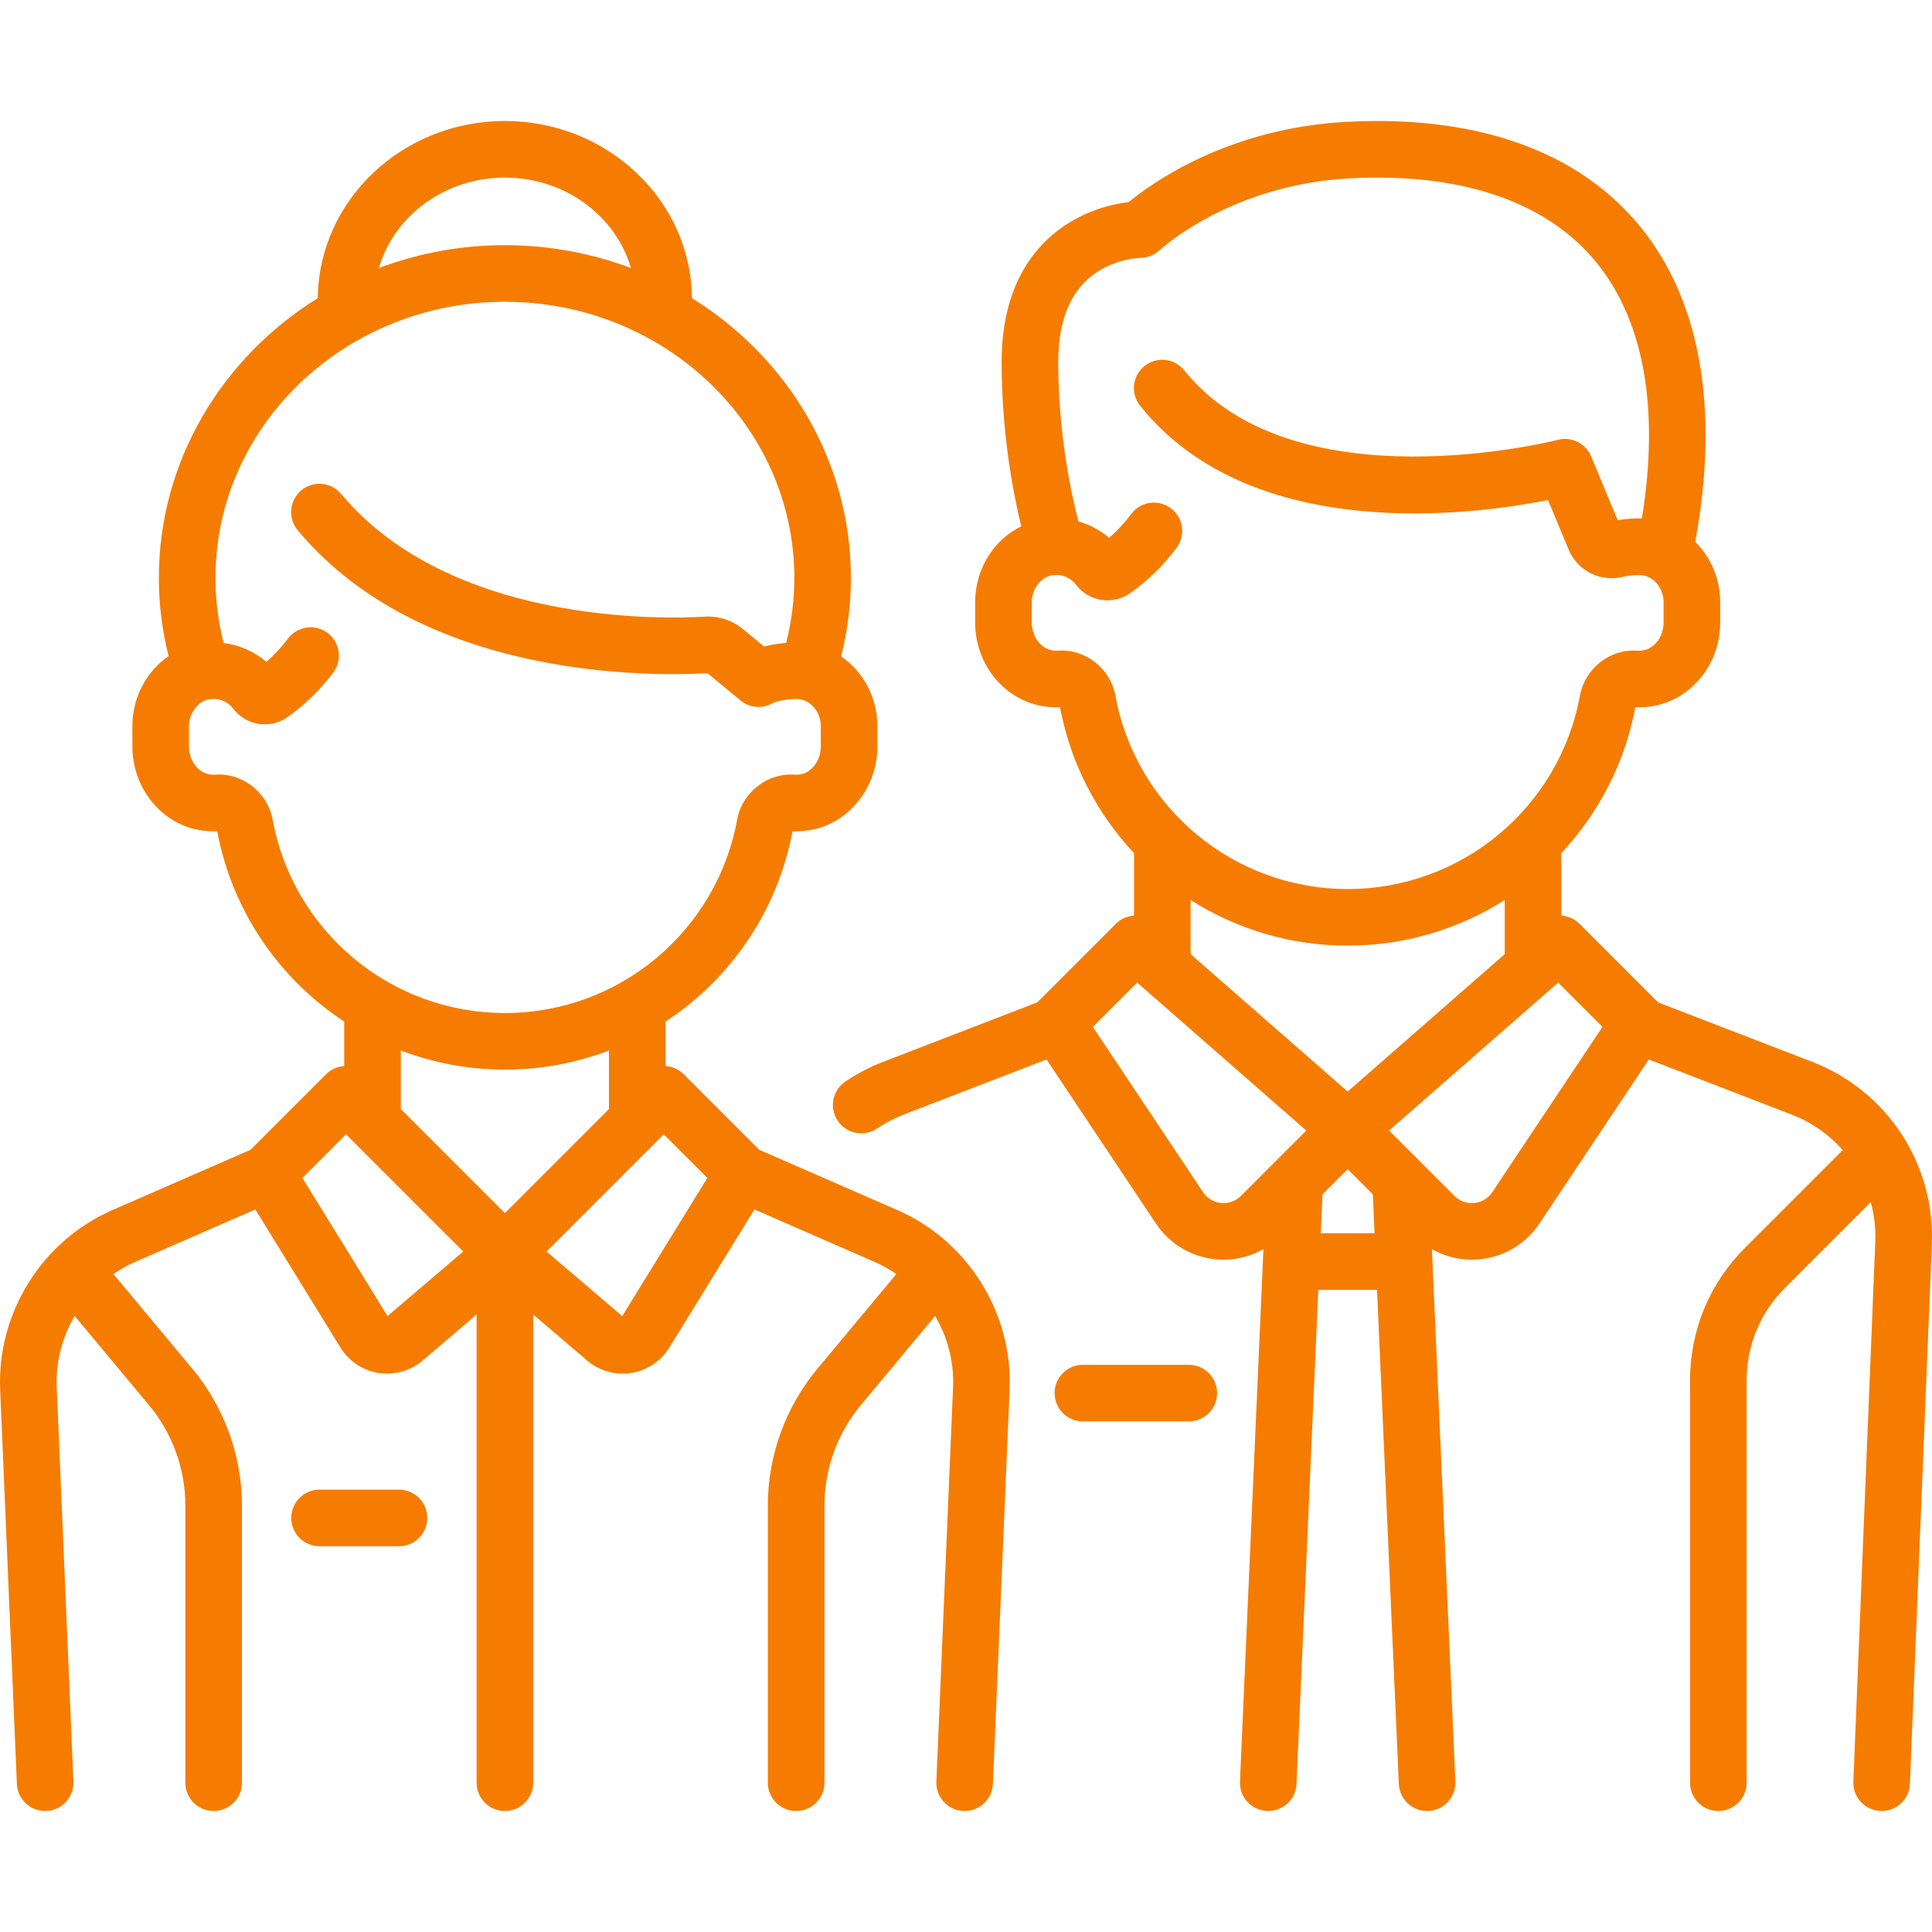
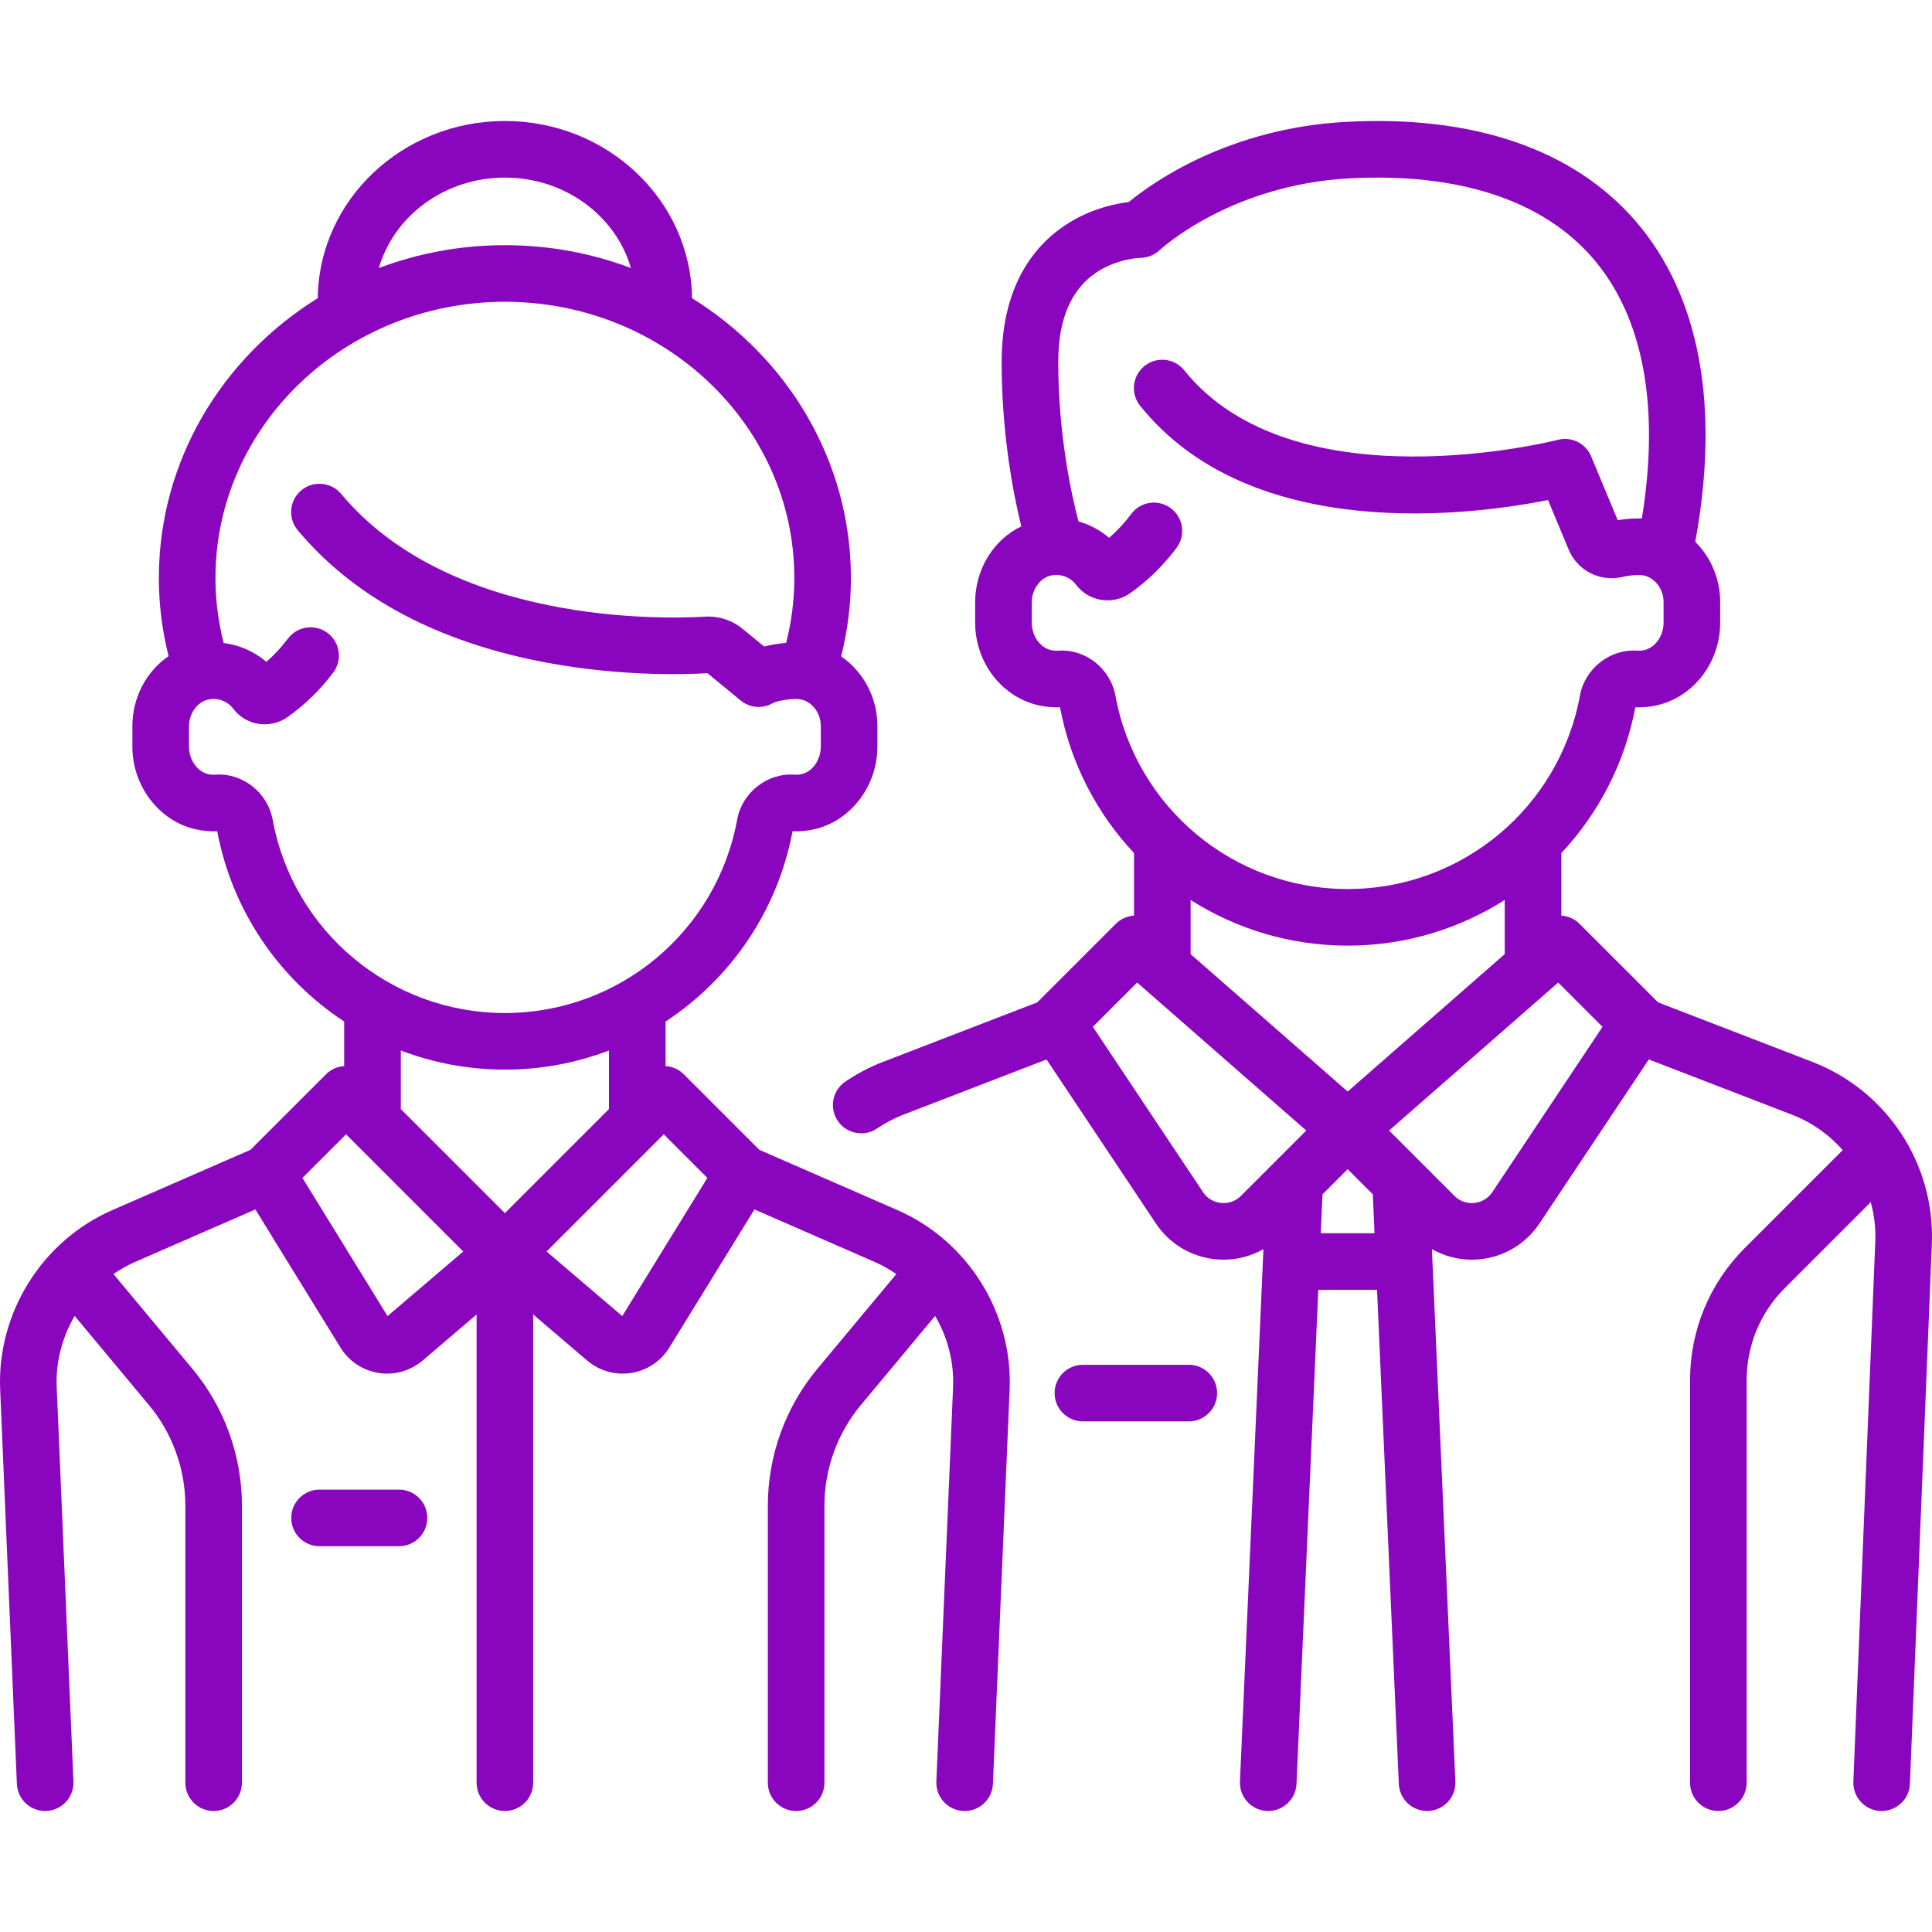
<svg xmlns="http://www.w3.org/2000/svg" version="1.1" id="Capa_1" x="0px" y="0px" viewBox="0 0 512 512" style="enable-background:new 0 0 512 512;" xml:space="preserve">
  <g>
    <g>
-       <path fill="#F57C00" d="M315.046,361.686h-28.067c-4.142,0-7.5,3.358-7.5,7.5c0,4.143,3.358,7.5,7.5,7.5h28.067c4.142,0,7.5-3.357,7.5-7.5    C322.546,365.044,319.188,361.686,315.046,361.686z" />
+       <path fill="#8A05BE" d="M315.046,361.686h-28.067c-4.142,0-7.5,3.358-7.5,7.5c0,4.143,3.358,7.5,7.5,7.5h28.067c4.142,0,7.5-3.357,7.5-7.5    C322.546,365.044,319.188,361.686,315.046,361.686z" />
    </g>
  </g>
  <g>
    <g>
-       <path fill="#F57C00" d="M480.248,281.394l-40.841-15.753l-20.823-20.823c-1.337-1.337-3.06-2.061-4.82-2.174v-16.569    c9.814-10.464,16.8-23.715,19.619-38.643c1.75,0.079,3.517-0.062,5.26-0.418c9.979-2.043,17.222-11.302,17.222-22.014v-5.469    c0-6.197-2.513-11.885-6.605-15.952c6.623-36.02,1.168-65.374-15.846-85.021c-16.457-19.003-42.971-28.086-76.672-26.263    c-31.136,1.683-51.236,16.009-57.604,21.25c-3.486,0.414-9.424,1.638-15.434,5.244c-8.33,4.998-18.259,15.497-18.259,37.13    c0,18.872,3.016,34.628,5.2,43.567c-7.32,3.566-12.217,11.294-12.217,20.129v5.384c0,10.712,7.243,19.971,17.222,22.014    c1.743,0.357,3.511,0.497,5.26,0.418c2.819,14.928,9.806,28.179,19.619,38.643v16.569c-1.76,0.113-3.484,0.837-4.82,2.174    l-20.823,20.823l-40.841,15.753c-3.533,1.362-6.908,3.129-10.03,5.25c-3.426,2.328-4.316,6.992-1.989,10.418    c1.451,2.136,3.81,3.286,6.21,3.286c1.451,0,2.917-0.421,4.208-1.297c2.177-1.479,4.532-2.711,6.999-3.663l37.903-14.62    l28.98,43.471c3.592,5.389,9.35,8.846,15.795,9.484c0.717,0.071,1.434,0.106,2.146,0.106c3.731,0,7.351-0.981,10.555-2.794    l-6.219,141.068c-0.183,4.138,3.024,7.641,7.163,7.823c0.112,0.005,0.224,0.007,0.336,0.007c3.99,0,7.31-3.145,7.487-7.17    l5.772-130.941h15.57l5.772,130.941c0.177,4.026,3.497,7.17,7.487,7.17c0.112,0,0.224-0.002,0.336-0.007    c4.138-0.182,7.345-3.685,7.163-7.823l-6.219-141.068c3.204,1.813,6.823,2.794,10.555,2.794c0.712,0,1.429-0.035,2.146-0.106    c6.445-0.638,12.202-4.095,15.795-9.484l28.98-43.471l37.903,14.62c5.316,2.05,9.892,5.321,13.49,9.402l-25.931,25.931    c-9.369,9.369-14.528,21.825-14.528,35.073v106.64c0,4.142,3.358,7.5,7.5,7.5c4.142,0,7.5-3.358,7.5-7.5v-106.64    c0-9.241,3.599-17.931,10.134-24.466l22.758-22.758c0.914,3.353,1.341,6.878,1.197,10.482l-5.809,143.078    c-0.168,4.139,3.051,7.63,7.189,7.799c0.104,0.004,0.207,0.006,0.31,0.006c4.001,0,7.325-3.161,7.488-7.195l5.811-143.082    C512.809,308.433,500.066,289.038,480.248,281.394z M295.592,184.339c-1.323-7.201-7.991-12.435-15.188-11.902    c-0.569,0.041-1.155,0.001-1.745-0.119c-2.982-0.61-5.231-3.757-5.231-7.318v-5.386c0-3.479,2.325-6.613,5.292-7.134    c2.504-0.44,4.902,0.479,6.419,2.458c1.377,1.795,3.214,3.079,5.311,3.711c3.072,0.928,6.459,0.383,9.063-1.455    c4.69-3.311,8.828-7.356,12.299-12.024c2.472-3.324,1.78-8.022-1.543-10.493c-3.325-2.472-8.022-1.781-10.494,1.543    c-1.731,2.328-3.687,4.441-5.84,6.311c-2.378-2.034-5.156-3.504-8.133-4.343c-1.927-7.382-5.357-23.197-5.357-42.271    c0-11.487,3.541-19.558,10.524-23.988c5.449-3.457,11.216-3.595,11.212-3.596c1.917,0,3.783-0.755,5.175-2.072    c0.183-0.172,18.62-17.282,50.194-18.989c28.902-1.56,51.214,5.736,64.523,21.104c13.414,15.49,17.881,39.271,13.035,69.036    c-2.009-0.071-4.208,0.081-6.397,0.446l-7.046-16.922c-1.438-3.452-5.204-5.316-8.822-4.373    c-0.697,0.182-69.958,17.74-98.999-18.416c-2.593-3.229-7.313-3.745-10.544-1.151c-3.229,2.594-3.745,7.314-1.15,10.544    c29.656,36.922,88.5,28.89,108.088,24.973l5.449,13.085c2.343,5.625,8.337,8.697,14.245,7.304    c2.425-0.571,4.742-0.584,5.612-0.412c3.033,0.604,5.32,3.629,5.32,7.039v5.47c0,3.562-2.249,6.708-5.231,7.318    c-0.589,0.121-1.178,0.161-1.745,0.119c-7.196-0.524-13.864,4.7-15.188,11.903c-5.456,29.704-31.343,51.264-61.554,51.264    C326.935,235.603,301.048,214.043,295.592,184.339z M328.863,316.915c-1.902,1.902-4.113,1.995-5.263,1.881    c-1.149-0.113-3.3-0.639-4.792-2.877l-29.195-43.792l11.741-11.741l44.82,39.218L328.863,316.915z M350.022,326.822l0.454-10.308    l6.669-6.669l6.669,6.669l0.454,10.308H350.022z M357.146,289.272l-41.617-36.415v-14.354c12.1,7.695,26.416,12.1,41.617,12.1    s29.518-4.405,41.618-12.1v14.354L357.146,289.272z M395.486,315.919c-1.493,2.239-3.644,2.764-4.792,2.877    c-1.151,0.114-3.362,0.021-5.264-1.882l-17.311-17.311l44.82-39.218l11.741,11.741L395.486,315.919z" />
+       <path fill="#8A05BE" d="M480.248,281.394l-40.841-15.753l-20.823-20.823c-1.337-1.337-3.06-2.061-4.82-2.174v-16.569    c9.814-10.464,16.8-23.715,19.619-38.643c1.75,0.079,3.517-0.062,5.26-0.418c9.979-2.043,17.222-11.302,17.222-22.014v-5.469    c0-6.197-2.513-11.885-6.605-15.952c6.623-36.02,1.168-65.374-15.846-85.021c-16.457-19.003-42.971-28.086-76.672-26.263    c-31.136,1.683-51.236,16.009-57.604,21.25c-3.486,0.414-9.424,1.638-15.434,5.244c-8.33,4.998-18.259,15.497-18.259,37.13    c0,18.872,3.016,34.628,5.2,43.567c-7.32,3.566-12.217,11.294-12.217,20.129v5.384c0,10.712,7.243,19.971,17.222,22.014    c1.743,0.357,3.511,0.497,5.26,0.418c2.819,14.928,9.806,28.179,19.619,38.643v16.569c-1.76,0.113-3.484,0.837-4.82,2.174    l-20.823,20.823l-40.841,15.753c-3.533,1.362-6.908,3.129-10.03,5.25c-3.426,2.328-4.316,6.992-1.989,10.418    c1.451,2.136,3.81,3.286,6.21,3.286c1.451,0,2.917-0.421,4.208-1.297c2.177-1.479,4.532-2.711,6.999-3.663l37.903-14.62    l28.98,43.471c3.592,5.389,9.35,8.846,15.795,9.484c0.717,0.071,1.434,0.106,2.146,0.106c3.731,0,7.351-0.981,10.555-2.794    l-6.219,141.068c-0.183,4.138,3.024,7.641,7.163,7.823c0.112,0.005,0.224,0.007,0.336,0.007c3.99,0,7.31-3.145,7.487-7.17    l5.772-130.941h15.57l5.772,130.941c0.177,4.026,3.497,7.17,7.487,7.17c0.112,0,0.224-0.002,0.336-0.007    c4.138-0.182,7.345-3.685,7.163-7.823l-6.219-141.068c3.204,1.813,6.823,2.794,10.555,2.794c0.712,0,1.429-0.035,2.146-0.106    c6.445-0.638,12.202-4.095,15.795-9.484l28.98-43.471l37.903,14.62c5.316,2.05,9.892,5.321,13.49,9.402l-25.931,25.931    c-9.369,9.369-14.528,21.825-14.528,35.073v106.64c0,4.142,3.358,7.5,7.5,7.5c4.142,0,7.5-3.358,7.5-7.5v-106.64    c0-9.241,3.599-17.931,10.134-24.466l22.758-22.758c0.914,3.353,1.341,6.878,1.197,10.482l-5.809,143.078    c-0.168,4.139,3.051,7.63,7.189,7.799c0.104,0.004,0.207,0.006,0.31,0.006c4.001,0,7.325-3.161,7.488-7.195l5.811-143.082    C512.809,308.433,500.066,289.038,480.248,281.394z M295.592,184.339c-1.323-7.201-7.991-12.435-15.188-11.902    c-0.569,0.041-1.155,0.001-1.745-0.119c-2.982-0.61-5.231-3.757-5.231-7.318v-5.386c0-3.479,2.325-6.613,5.292-7.134    c2.504-0.44,4.902,0.479,6.419,2.458c1.377,1.795,3.214,3.079,5.311,3.711c3.072,0.928,6.459,0.383,9.063-1.455    c4.69-3.311,8.828-7.356,12.299-12.024c2.472-3.324,1.78-8.022-1.543-10.493c-3.325-2.472-8.022-1.781-10.494,1.543    c-1.731,2.328-3.687,4.441-5.84,6.311c-2.378-2.034-5.156-3.504-8.133-4.343c-1.927-7.382-5.357-23.197-5.357-42.271    c0-11.487,3.541-19.558,10.524-23.988c5.449-3.457,11.216-3.595,11.212-3.596c1.917,0,3.783-0.755,5.175-2.072    c0.183-0.172,18.62-17.282,50.194-18.989c28.902-1.56,51.214,5.736,64.523,21.104c13.414,15.49,17.881,39.271,13.035,69.036    c-2.009-0.071-4.208,0.081-6.397,0.446l-7.046-16.922c-1.438-3.452-5.204-5.316-8.822-4.373    c-0.697,0.182-69.958,17.74-98.999-18.416c-2.593-3.229-7.313-3.745-10.544-1.151c-3.229,2.594-3.745,7.314-1.15,10.544    c29.656,36.922,88.5,28.89,108.088,24.973l5.449,13.085c2.343,5.625,8.337,8.697,14.245,7.304    c2.425-0.571,4.742-0.584,5.612-0.412c3.033,0.604,5.32,3.629,5.32,7.039v5.47c0,3.562-2.249,6.708-5.231,7.318    c-0.589,0.121-1.178,0.161-1.745,0.119c-7.196-0.524-13.864,4.7-15.188,11.903c-5.456,29.704-31.343,51.264-61.554,51.264    C326.935,235.603,301.048,214.043,295.592,184.339z M328.863,316.915c-1.902,1.902-4.113,1.995-5.263,1.881    c-1.149-0.113-3.3-0.639-4.792-2.877l-29.195-43.792l11.741-11.741l44.82,39.218L328.863,316.915z M350.022,326.822l0.454-10.308    l6.669-6.669l6.669,6.669l0.454,10.308H350.022z M357.146,289.272l-41.617-36.415v-14.354c12.1,7.695,26.416,12.1,41.617,12.1    s29.518-4.405,41.618-12.1v14.354L357.146,289.272z M395.486,315.919c-1.493,2.239-3.644,2.764-4.792,2.877    c-1.151,0.114-3.362,0.021-5.264-1.882l-17.311-17.311l44.82-39.218l11.741,11.741L395.486,315.919z" />
    </g>
  </g>
  <g>
    <g>
-       <path fill="#F57C00" d="M237.845,320.699l-36.622-15.985l-20.019-20.019c-1.341-1.342-3.065-2.062-4.82-2.174v-11.799    c17.109-11.243,29.629-29.124,33.652-50.431c1.97,0.088,3.959-0.101,5.919-0.564c9.597-2.271,16.562-11.468,16.562-21.868v-5.468    c0-7.598-3.77-14.433-9.611-18.443c1.718-6.806,2.594-13.769,2.594-20.778c0-31.072-16.796-58.44-42.113-74.154    c-0.27-25.933-22.405-46.953-49.588-46.953c-27.183,0-49.318,21.02-49.588,46.953C58.895,94.73,42.099,122.099,42.099,153.17    c0,6.988,0.87,13.931,2.578,20.718c-5.838,3.99-9.595,10.857-9.595,18.585v5.386c0,10.4,6.965,19.597,16.562,21.868    c1.96,0.464,3.948,0.652,5.919,0.564c4.023,21.307,16.544,39.188,33.653,50.431v11.799c-1.755,0.112-3.479,0.832-4.82,2.174    l-20.019,20.019l-36.621,15.985c-18.633,8.134-30.573,27.246-29.712,47.559l4.429,104.493c0.171,4.03,3.492,7.183,7.488,7.183    c0.107,0,0.215-0.002,0.323-0.007c4.139-0.175,7.351-3.672,7.176-7.811l-4.43-104.494c-0.285-6.733,1.465-13.266,4.755-18.889    l19.685,23.622c6.221,7.465,9.646,16.927,9.646,26.643v73.436c0,4.142,3.358,7.5,7.5,7.5c4.142,0,7.5-3.358,7.5-7.5v-73.436    c0-13.218-4.661-26.09-13.123-36.245L30.066,337.64c1.779-1.226,3.67-2.312,5.691-3.194l31.916-13.932l22.554,36.609    c2.227,3.615,5.909,6.066,10.103,6.726c0.754,0.119,1.51,0.177,2.263,0.177c3.429,0,6.769-1.215,9.417-3.475l14.292-12.195    v124.077c0,4.142,3.358,7.5,7.5,7.5s7.5-3.358,7.5-7.5V348.358l14.291,12.195c2.648,2.26,5.988,3.475,9.417,3.475    c0.752,0,1.509-0.059,2.263-0.177c4.194-0.66,7.876-3.111,10.103-6.726l22.554-36.61l31.916,13.932    c2.02,0.882,3.912,1.968,5.691,3.194l-20.927,25.113c-8.462,10.154-13.123,23.027-13.123,36.245v73.436c0,4.142,3.358,7.5,7.5,7.5    c4.142,0,7.5-3.358,7.5-7.5v-73.436c0-9.716,3.426-19.178,9.646-26.643l19.685-23.622c3.29,5.623,5.04,12.156,4.755,18.889    l-4.429,104.494c-0.175,4.138,3.037,7.635,7.176,7.811c0.108,0.005,0.215,0.007,0.323,0.007c3.996,0,7.317-3.152,7.488-7.183    l4.429-104.493C268.42,347.946,256.479,328.833,237.845,320.699z M133.801,47.063c15.956,0,29.418,10.179,33.399,23.971    c-10.354-3.908-21.62-6.057-33.399-6.057c-11.779,0-23.045,2.149-33.399,6.057C104.383,57.242,117.844,47.063,133.801,47.063z     M72.246,217.2c-1.322-7.203-8.001-12.435-15.187-11.903c-0.637,0.045-1.295-0.009-1.959-0.167    c-2.86-0.677-5.017-3.803-5.017-7.271v-5.386c0-3.479,2.325-6.613,5.292-7.134c2.504-0.44,4.901,0.48,6.417,2.457    c1.377,1.796,3.214,3.08,5.313,3.714c3.071,0.928,6.46,0.383,9.062-1.456c4.619-3.26,8.703-7.234,12.139-11.81    c2.487-3.312,1.818-8.014-1.494-10.5c-3.313-2.487-8.014-1.818-10.501,1.494c-1.701,2.265-3.616,4.324-5.722,6.153    c-3.209-2.744-7.144-4.462-11.318-4.983c-1.437-5.649-2.172-11.426-2.172-17.237c0-40.358,34.408-73.193,76.702-73.193    c42.293,0,76.701,32.834,76.701,73.193c0,5.8-0.731,11.565-2.163,17.204c-1.974,0.157-3.98,0.48-5.837,0.962l-5.638-4.636    c-2.833-2.33-6.399-3.496-10.008-3.281c-11.024,0.651-67.482,2.142-96.448-32.524c-2.656-3.178-7.385-3.602-10.564-0.946    c-3.179,2.656-3.602,7.386-0.946,10.564c14.286,17.097,35.239,28.658,62.276,34.362c20.701,4.367,39.103,3.943,46.313,3.532    l8.796,7.233c2.421,1.991,5.816,2.272,8.527,0.694c1.272-0.693,5.532-1.355,7.391-0.984c3.033,0.603,5.319,3.629,5.319,7.04v5.468    c0,3.469-2.157,6.595-5.017,7.271c-0.663,0.157-1.322,0.214-1.959,0.166c-7.182-0.522-13.865,4.701-15.188,11.903    c-5.456,29.705-31.343,51.265-61.554,51.265C103.59,268.464,77.702,246.904,72.246,217.2z M102.702,348.776L80.144,312.16    L91.7,300.604l31.058,31.058L102.702,348.776z M133.801,321.491l-27.584-27.584v-15.516c8.611,3.278,17.916,5.073,27.584,5.073    c9.668,0,18.973-1.795,27.584-5.072v15.515L133.801,321.491z M164.9,348.776l-20.056-17.114l31.058-31.058l11.556,11.556    L164.9,348.776z" />
+       <path fill="#8A05BE" d="M237.845,320.699l-36.622-15.985l-20.019-20.019c-1.341-1.342-3.065-2.062-4.82-2.174v-11.799    c17.109-11.243,29.629-29.124,33.652-50.431c1.97,0.088,3.959-0.101,5.919-0.564c9.597-2.271,16.562-11.468,16.562-21.868v-5.468    c0-7.598-3.77-14.433-9.611-18.443c1.718-6.806,2.594-13.769,2.594-20.778c0-31.072-16.796-58.44-42.113-74.154    c-0.27-25.933-22.405-46.953-49.588-46.953c-27.183,0-49.318,21.02-49.588,46.953C58.895,94.73,42.099,122.099,42.099,153.17    c0,6.988,0.87,13.931,2.578,20.718c-5.838,3.99-9.595,10.857-9.595,18.585v5.386c0,10.4,6.965,19.597,16.562,21.868    c1.96,0.464,3.948,0.652,5.919,0.564c4.023,21.307,16.544,39.188,33.653,50.431v11.799c-1.755,0.112-3.479,0.832-4.82,2.174    l-20.019,20.019l-36.621,15.985c-18.633,8.134-30.573,27.246-29.712,47.559l4.429,104.493c0.171,4.03,3.492,7.183,7.488,7.183    c0.107,0,0.215-0.002,0.323-0.007c4.139-0.175,7.351-3.672,7.176-7.811l-4.43-104.494c-0.285-6.733,1.465-13.266,4.755-18.889    l19.685,23.622c6.221,7.465,9.646,16.927,9.646,26.643v73.436c0,4.142,3.358,7.5,7.5,7.5c4.142,0,7.5-3.358,7.5-7.5v-73.436    c0-13.218-4.661-26.09-13.123-36.245L30.066,337.64c1.779-1.226,3.67-2.312,5.691-3.194l31.916-13.932l22.554,36.609    c2.227,3.615,5.909,6.066,10.103,6.726c0.754,0.119,1.51,0.177,2.263,0.177c3.429,0,6.769-1.215,9.417-3.475l14.292-12.195    v124.077c0,4.142,3.358,7.5,7.5,7.5s7.5-3.358,7.5-7.5V348.358l14.291,12.195c2.648,2.26,5.988,3.475,9.417,3.475    c0.752,0,1.509-0.059,2.263-0.177c4.194-0.66,7.876-3.111,10.103-6.726l22.554-36.61l31.916,13.932    c2.02,0.882,3.912,1.968,5.691,3.194l-20.927,25.113c-8.462,10.154-13.123,23.027-13.123,36.245v73.436c0,4.142,3.358,7.5,7.5,7.5    c4.142,0,7.5-3.358,7.5-7.5v-73.436c0-9.716,3.426-19.178,9.646-26.643l19.685-23.622c3.29,5.623,5.04,12.156,4.755,18.889    l-4.429,104.494c-0.175,4.138,3.037,7.635,7.176,7.811c0.108,0.005,0.215,0.007,0.323,0.007c3.996,0,7.317-3.152,7.488-7.183    l4.429-104.493C268.42,347.946,256.479,328.833,237.845,320.699z M133.801,47.063c15.956,0,29.418,10.179,33.399,23.971    c-10.354-3.908-21.62-6.057-33.399-6.057c-11.779,0-23.045,2.149-33.399,6.057C104.383,57.242,117.844,47.063,133.801,47.063z     M72.246,217.2c-1.322-7.203-8.001-12.435-15.187-11.903c-0.637,0.045-1.295-0.009-1.959-0.167    c-2.86-0.677-5.017-3.803-5.017-7.271v-5.386c0-3.479,2.325-6.613,5.292-7.134c2.504-0.44,4.901,0.48,6.417,2.457    c1.377,1.796,3.214,3.08,5.313,3.714c3.071,0.928,6.46,0.383,9.062-1.456c4.619-3.26,8.703-7.234,12.139-11.81    c2.487-3.312,1.818-8.014-1.494-10.5c-3.313-2.487-8.014-1.818-10.501,1.494c-1.701,2.265-3.616,4.324-5.722,6.153    c-3.209-2.744-7.144-4.462-11.318-4.983c-1.437-5.649-2.172-11.426-2.172-17.237c0-40.358,34.408-73.193,76.702-73.193    c42.293,0,76.701,32.834,76.701,73.193c0,5.8-0.731,11.565-2.163,17.204c-1.974,0.157-3.98,0.48-5.837,0.962l-5.638-4.636    c-2.833-2.33-6.399-3.496-10.008-3.281c-11.024,0.651-67.482,2.142-96.448-32.524c-2.656-3.178-7.385-3.602-10.564-0.946    c-3.179,2.656-3.602,7.386-0.946,10.564c14.286,17.097,35.239,28.658,62.276,34.362c20.701,4.367,39.103,3.943,46.313,3.532    l8.796,7.233c2.421,1.991,5.816,2.272,8.527,0.694c1.272-0.693,5.532-1.355,7.391-0.984c3.033,0.603,5.319,3.629,5.319,7.04v5.468    c0,3.469-2.157,6.595-5.017,7.271c-0.663,0.157-1.322,0.214-1.959,0.166c-7.182-0.522-13.865,4.701-15.188,11.903    c-5.456,29.705-31.343,51.265-61.554,51.265C103.59,268.464,77.702,246.904,72.246,217.2z M102.702,348.776L80.144,312.16    L91.7,300.604l31.058,31.058L102.702,348.776z M133.801,321.491l-27.584-27.584v-15.516c8.611,3.278,17.916,5.073,27.584,5.073    c9.668,0,18.973-1.795,27.584-5.072v15.515L133.801,321.491z M164.9,348.776l-20.056-17.114l31.058-31.058l11.556,11.556    L164.9,348.776z" />
    </g>
  </g>
  <g>
    <g>
-       <path fill="#F57C00" d="M105.734,394.766h-21.05c-4.142,0-7.5,3.358-7.5,7.5c0,4.142,3.358,7.5,7.5,7.5h21.05c4.142,0,7.5-3.358,7.5-7.5    C113.234,398.124,109.876,394.766,105.734,394.766z" />
+       <path fill="#8A05BE" d="M105.734,394.766h-21.05c-4.142,0-7.5,3.358-7.5,7.5c0,4.142,3.358,7.5,7.5,7.5h21.05c4.142,0,7.5-3.358,7.5-7.5    C113.234,398.124,109.876,394.766,105.734,394.766z" />
    </g>
  </g>
  <g>
</g>
  <g>
</g>
  <g>
</g>
  <g>
</g>
  <g>
</g>
  <g>
</g>
  <g>
</g>
  <g>
</g>
  <g>
</g>
  <g>
</g>
  <g>
</g>
  <g>
</g>
  <g>
</g>
  <g>
</g>
  <g>
</g>
</svg>
